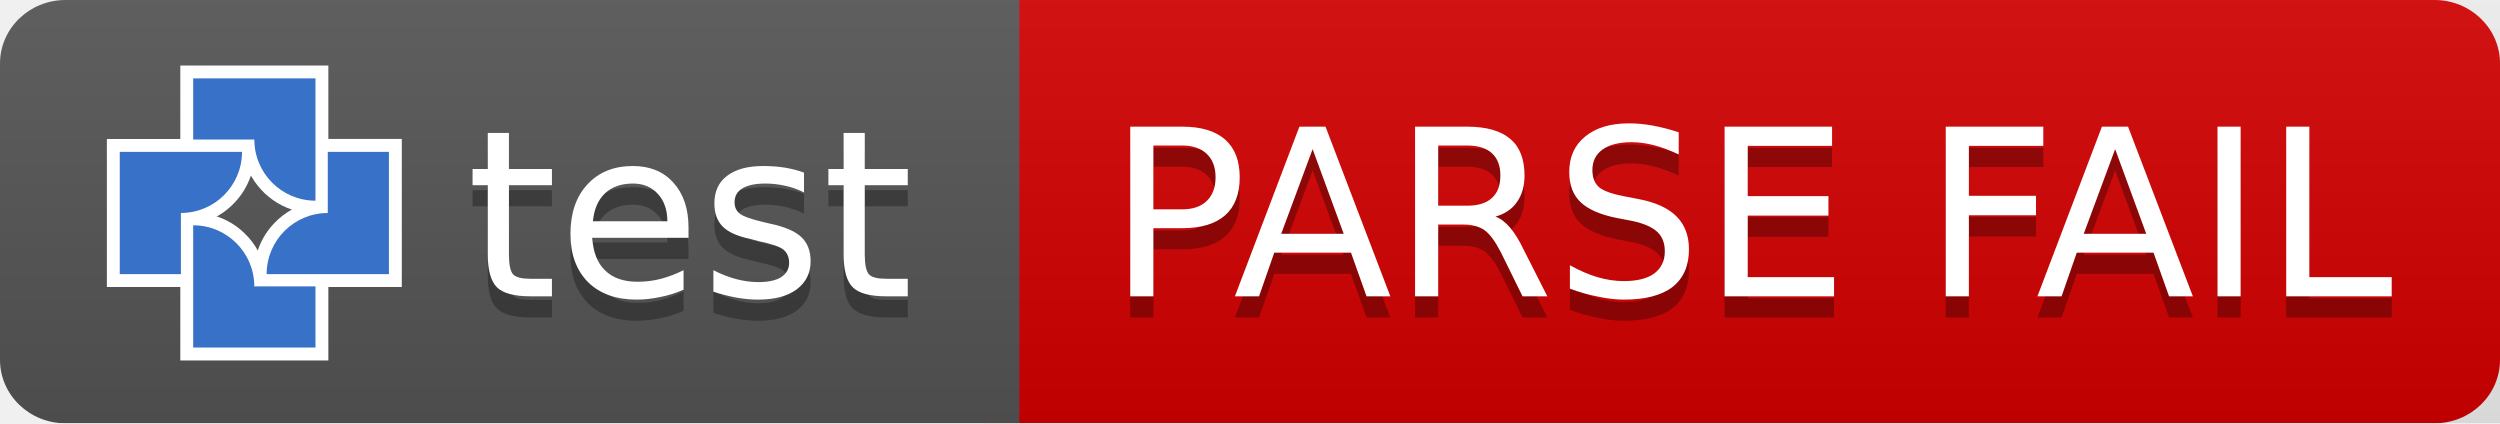
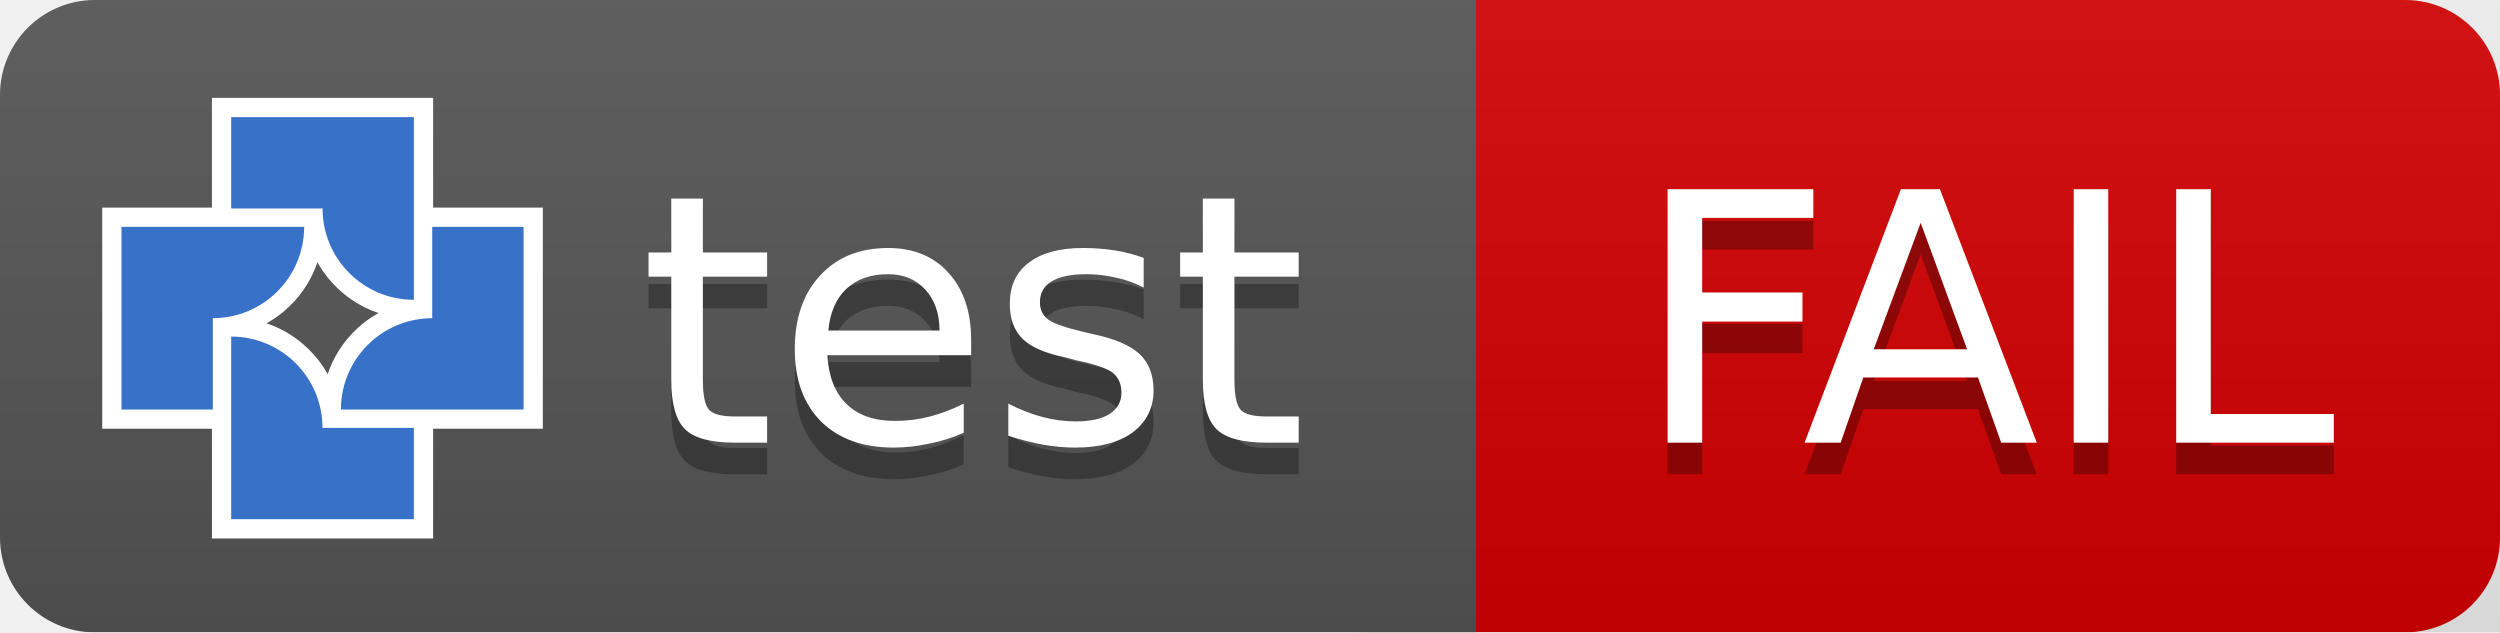
- <svg xmlns="http://www.w3.org/2000/svg" width="118.121" height="20" version="1.1" id="svg8">
+ <svg xmlns="http://www.w3.org/2000/svg" width="79.069" height="20" version="1.1" id="svg8">
  <defs id="defs8" />
-   <linearGradient id="smooth" x2="0" y2="61.968" gradientTransform="scale(3.003105,0.3227486)" x1="0" y1="0" gradientUnits="userSpaceOnUse">
+   <linearGradient id="smooth" x2="0" y2="61.968" gradientTransform="scale(3.098387,0.3227486)" x1="0" y1="0" gradientUnits="userSpaceOnUse">
    <stop offset="0" stop-color="#bbb" stop-opacity=".1" id="stop1" />
    <stop offset="1" stop-opacity=".1" id="stop2" />
  </linearGradient>
  <mask id="round">
    <rect width="192" height="20" rx="3" fill="#ffffff" id="rect2" x="0" y="0" />
  </mask>
-   <g mask="url(#round)" id="g5" transform="scale(1.031728,1)" style="stroke-width:0.985">
-     <rect width="72.183" height="20" x="42.306" fill="#dfb317" id="rect9" y="0" style="display:inline;fill:#d40000;stroke-width:0.985;fill-opacity:1" ry="3" />
-     <rect width="46.681" height="20" fill="#555555" id="rect3" x="0" y="0" style="display:inline;stroke-width:0.985" />
-     <rect width="114.489" height="20" fill="url(#smooth)" id="rect5" style="display:inline;fill:url(#smooth);stroke-width:0.985" x="0" y="0" />
+   <g mask="url(#round)" id="g5">
+     <rect width="38.888" height="20" x="40.181" fill="#dfb317" id="rect9" y="0" style="display:inline;fill:#d40000;stroke-width:1;fill-opacity:1" ry="3" />
+     <rect width="46.681" height="20" fill="#555555" id="rect3" x="0" y="0" style="display:inline;stroke-width:1" />
+     <rect width="79.069" height="20" fill="url(#smooth)" id="rect5" style="display:inline;fill:url(#smooth);stroke-width:1" x="0" y="0" />
  </g>
-   <g fill="#ffffff" text-anchor="middle" font-family="'DejaVu Sans', Verdana, Geneva, sans-serif" font-size="11px" text-rendering="geometricPrecision" id="g8" transform="translate(1.816228)">
+   <g fill="#ffffff" text-anchor="middle" font-family="'DejaVu Sans', Verdana, Geneva, sans-serif" font-size="11px" text-rendering="geometricPrecision" id="g8">
    <text x="30.777" y="15" fill="#010101" fill-opacity="0.3" id="text5">test</text>
    <text x="30.777" y="14" id="text6">test</text>
-     <text x="80.881" y="15" fill="#010101" fill-opacity="0.3" id="text7" style="font-style:normal;font-variant:normal;font-weight:normal;font-stretch:normal;font-size:11px;font-family:'DejaVu Sans', Verdana, Geneva, sans-serif;-inkscape-font-specification:'DejaVu Sans, Verdana, Geneva, sans-serif, Normal';font-variant-ligatures:normal;font-variant-caps:normal;font-variant-numeric:normal;font-variant-east-asian:normal;fill:#010101;fill-opacity:0.3">
-       <tspan id="tspan10" x="80.881" y="15">PARSE FAIL</tspan>
-     </text>
-     <text x="80.881" y="14" id="text8">PARSE FAIL</text>
+     <text x="62.771" y="15" fill="#010101" fill-opacity="0.3" id="text7">FAIL</text>
+     <text x="62.771" y="14" id="text8">FAIL</text>
  </g>
-   <g id="g20" transform="matrix(0.2563106,0,0,0.2563106,-48.47571,-62.38685)" style="stroke-width:14.746">
+   <g id="g20" transform="matrix(0.2563106,0,0,0.2563106,-50.29193,-62.38685)" style="stroke-width:14.746">
    <path id="path1" style="fill:#ffffff;fill-opacity:1;stroke-width:9.317;paint-order:markers fill stroke" d="m 222.367,284.934 c 0,8.305 0,16.611 0,24.916 9.097,0 18.194,0 27.291,0 0,-5.34 0,-10.681 0,-16.021 -3.833,0 -7.667,0 -11.5,0 -0.497,-2.849 -1.927,-5.529 -4.041,-7.506 -1.643,-1.585 -3.715,-2.725 -5.922,-3.3 -1.895,-0.536 -3.879,-0.466 -5.828,-0.464 0,0.792 0,1.583 0,2.375 z" />
    <path id="path2" style="fill:#ffffff;fill-opacity:1;stroke-width:9.317;paint-order:markers fill stroke" d="m 247.176,271.395 c 0,3.042 0,6.085 0,9.127 -2.849,0.497 -5.529,1.927 -7.506,4.041 -1.585,1.643 -2.725,3.715 -3.3,5.922 -0.536,1.894 -0.466,3.877 -0.464,5.826 9.097,0 18.194,0 27.291,0 0,-9.097 0,-18.194 0,-27.291 -5.34,0 -10.681,0 -16.021,0 0,0.792 0,1.583 0,2.375 z" />
    <path id="path3" style="fill:#ffffff;fill-opacity:1;stroke-width:9.317;paint-order:markers fill stroke" d="m 208.83,271.395 c 0,8.305 0,16.611 0,24.916 5.34,0 10.681,0 16.021,0 0,-3.833 0,-7.667 0,-11.5 2.584,-0.454 5.038,-1.667 6.938,-3.477 1.876,-1.732 3.229,-4.021 3.867,-6.489 0.533,-1.894 0.469,-3.876 0.464,-5.824 -9.097,0 -18.194,0 -27.291,0 0,0.792 0,1.583 0,2.375 z" />
    <path id="path4" style="fill:#ffffff;fill-opacity:1;stroke-width:9.317;paint-order:markers fill stroke" d="m 222.367,257.858 c 0,4.549 0,9.098 0,13.646 3.834,0 7.668,0 11.502,0 0.445,2.554 1.643,4.971 3.407,6.867 1.747,1.908 4.057,3.294 6.56,3.938 1.893,0.533 3.874,0.469 5.822,0.464 0,-9.097 0,-18.194 0,-27.291 -9.097,0 -18.194,0 -27.291,0 0,0.792 0,1.583 0,2.375 z" />
    <path style="fill:#3771c8;fill-opacity:1;stroke-width:9.317;paint-order:markers fill stroke" d="m 224.742,284.934 v 11.269 11.269 0.002 h 22.541 v -11.271 h -11.274 a 11.271,11.271 0 0 0 -11.202,-11.269 z" id="path6" />
    <path style="fill:#3771c8;fill-opacity:1;stroke-width:9.317;paint-order:markers fill stroke" d="m 249.551,271.395 v 11.274 a 11.271,11.271 0 0 0 -11.269,11.202 v 0.065 h 11.269 11.269 0.002 v -22.541 z" id="path7" />
    <path style="fill:#3771c8;fill-opacity:1;stroke-width:9.317;paint-order:markers fill stroke" d="m 211.205,271.395 v 22.541 h 11.271 v -11.274 a 11.271,11.271 0 0 0 11.269,-11.202 v -0.065 H 222.476 211.206 Z" id="path8" />
    <path style="fill:#3771c8;fill-opacity:1;stroke-width:9.317;paint-order:markers fill stroke" d="m 224.742,257.858 v 11.27 h 11.274 a 11.271,11.271 0 0 0 11.202,11.27 h 0.065 v -11.27 -11.269 -10e-4 z" id="path13" />
  </g>
</svg>
